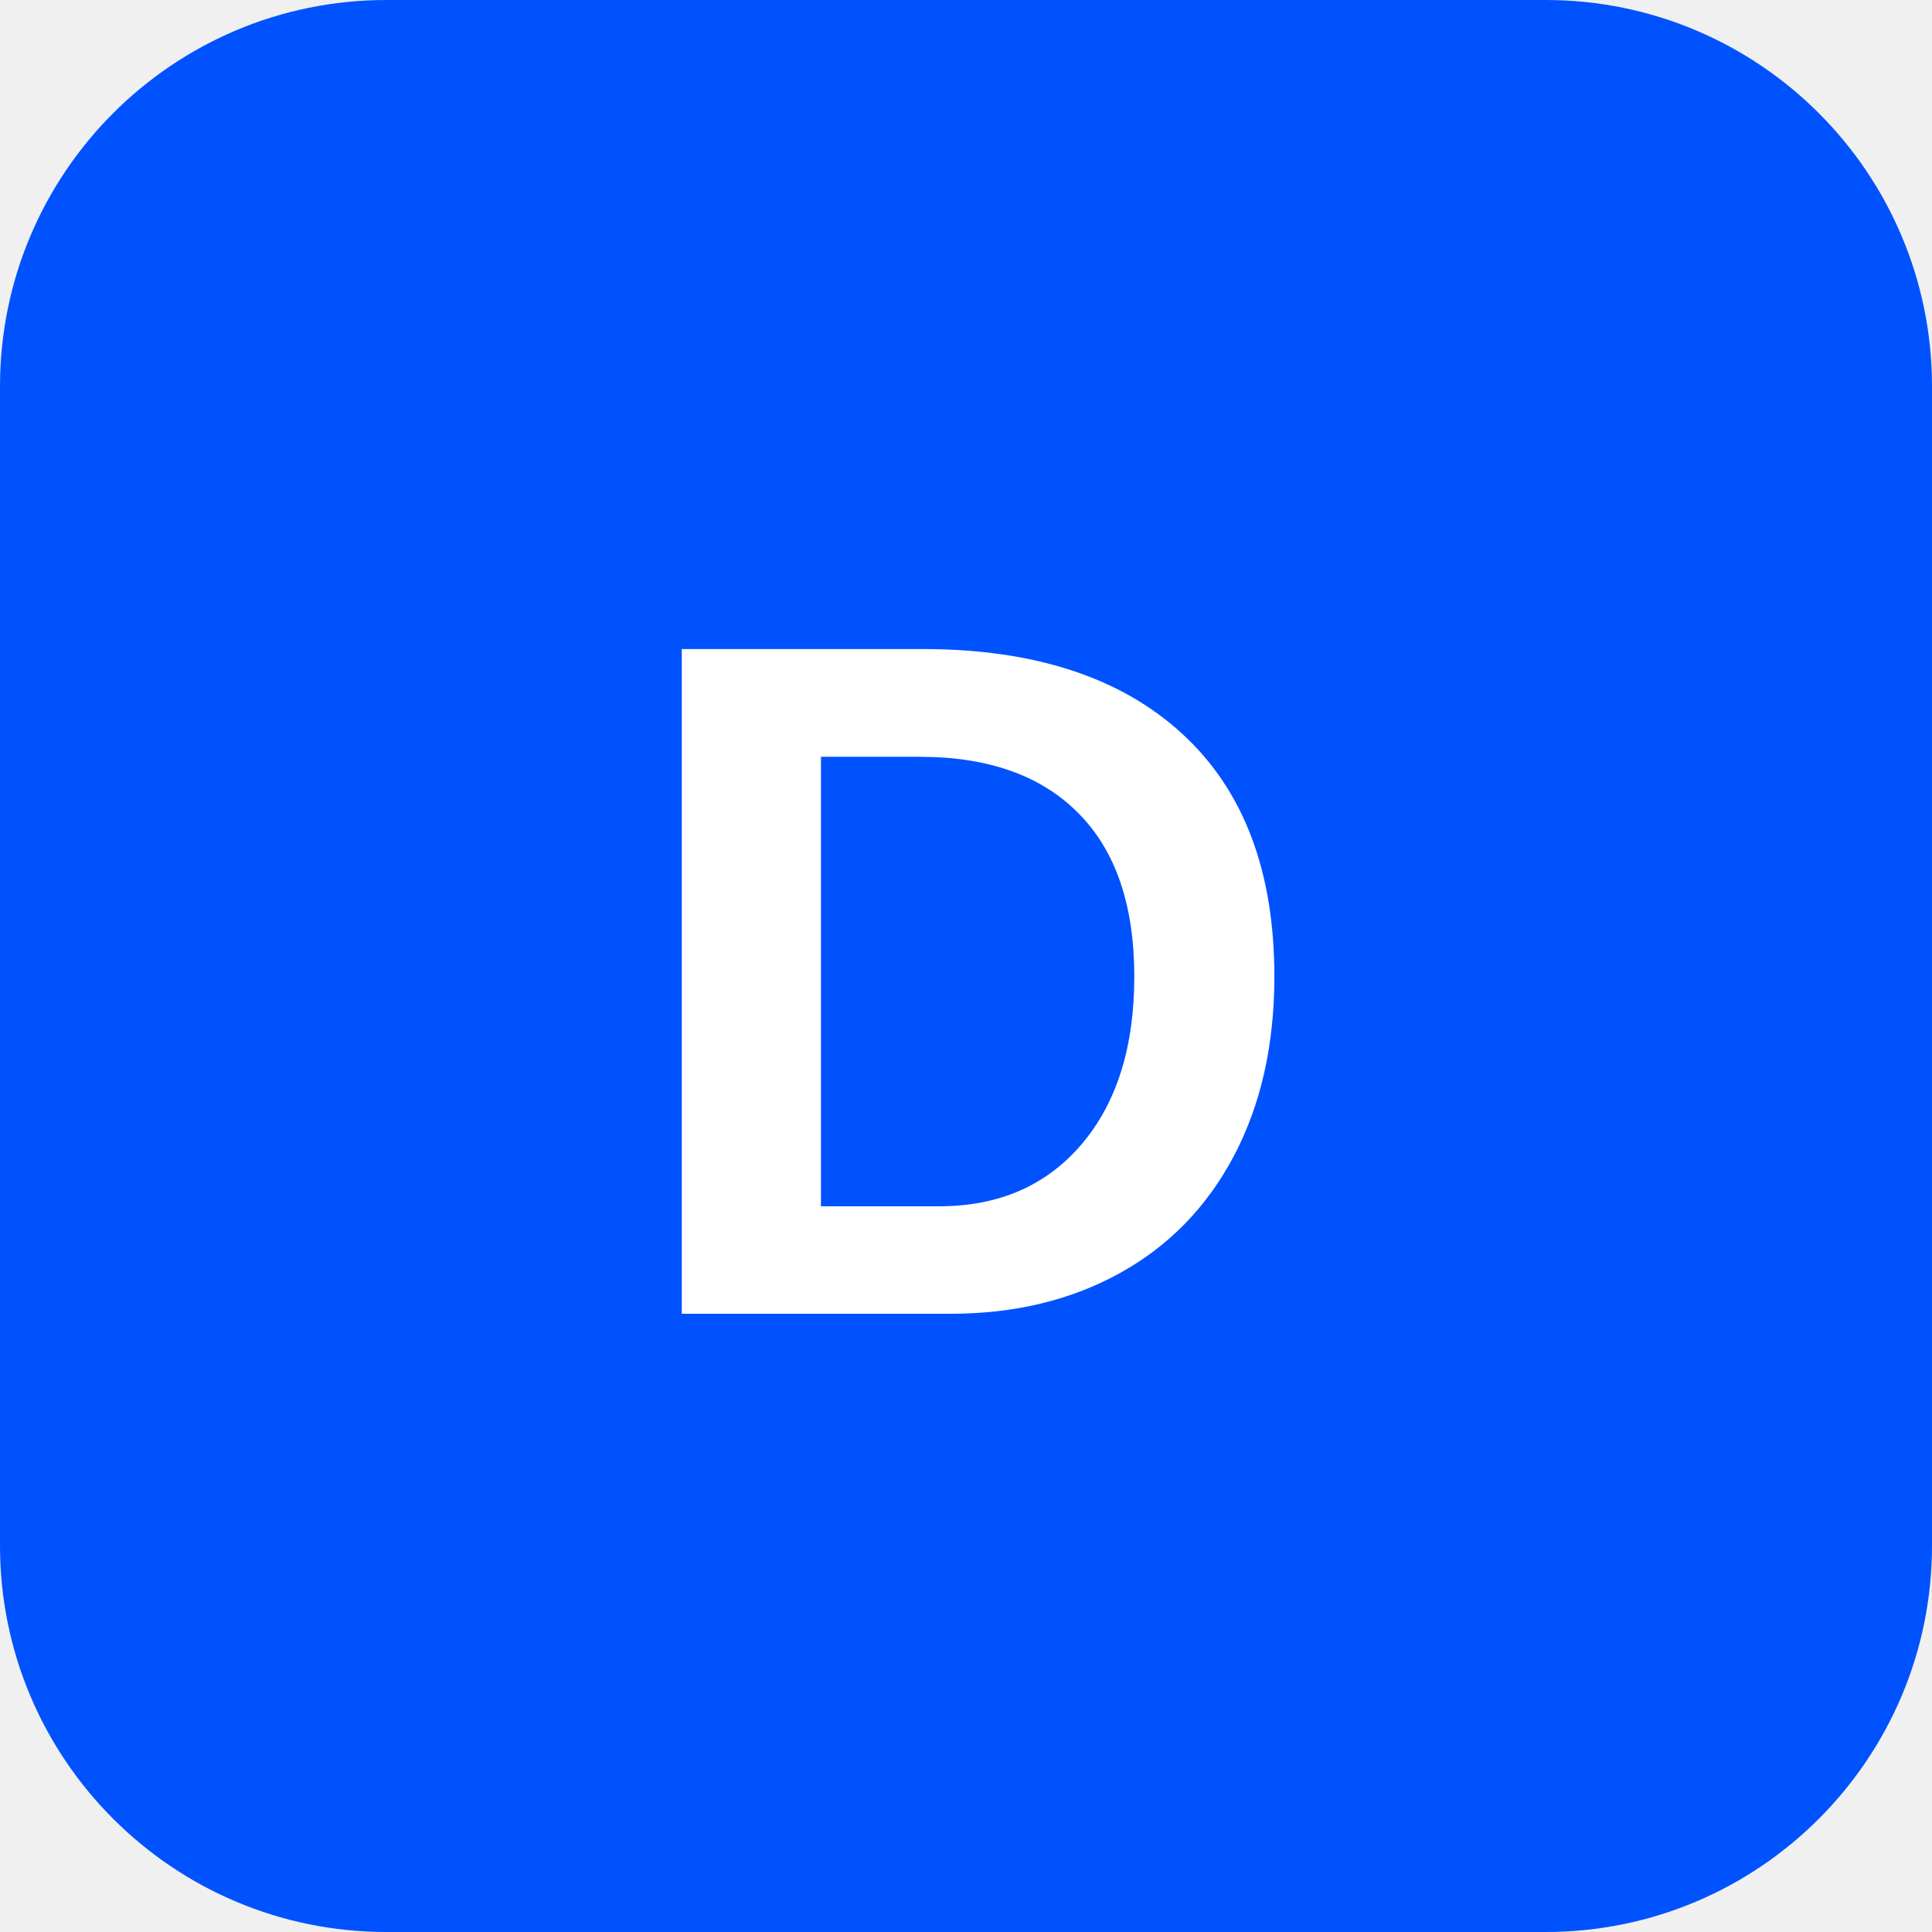
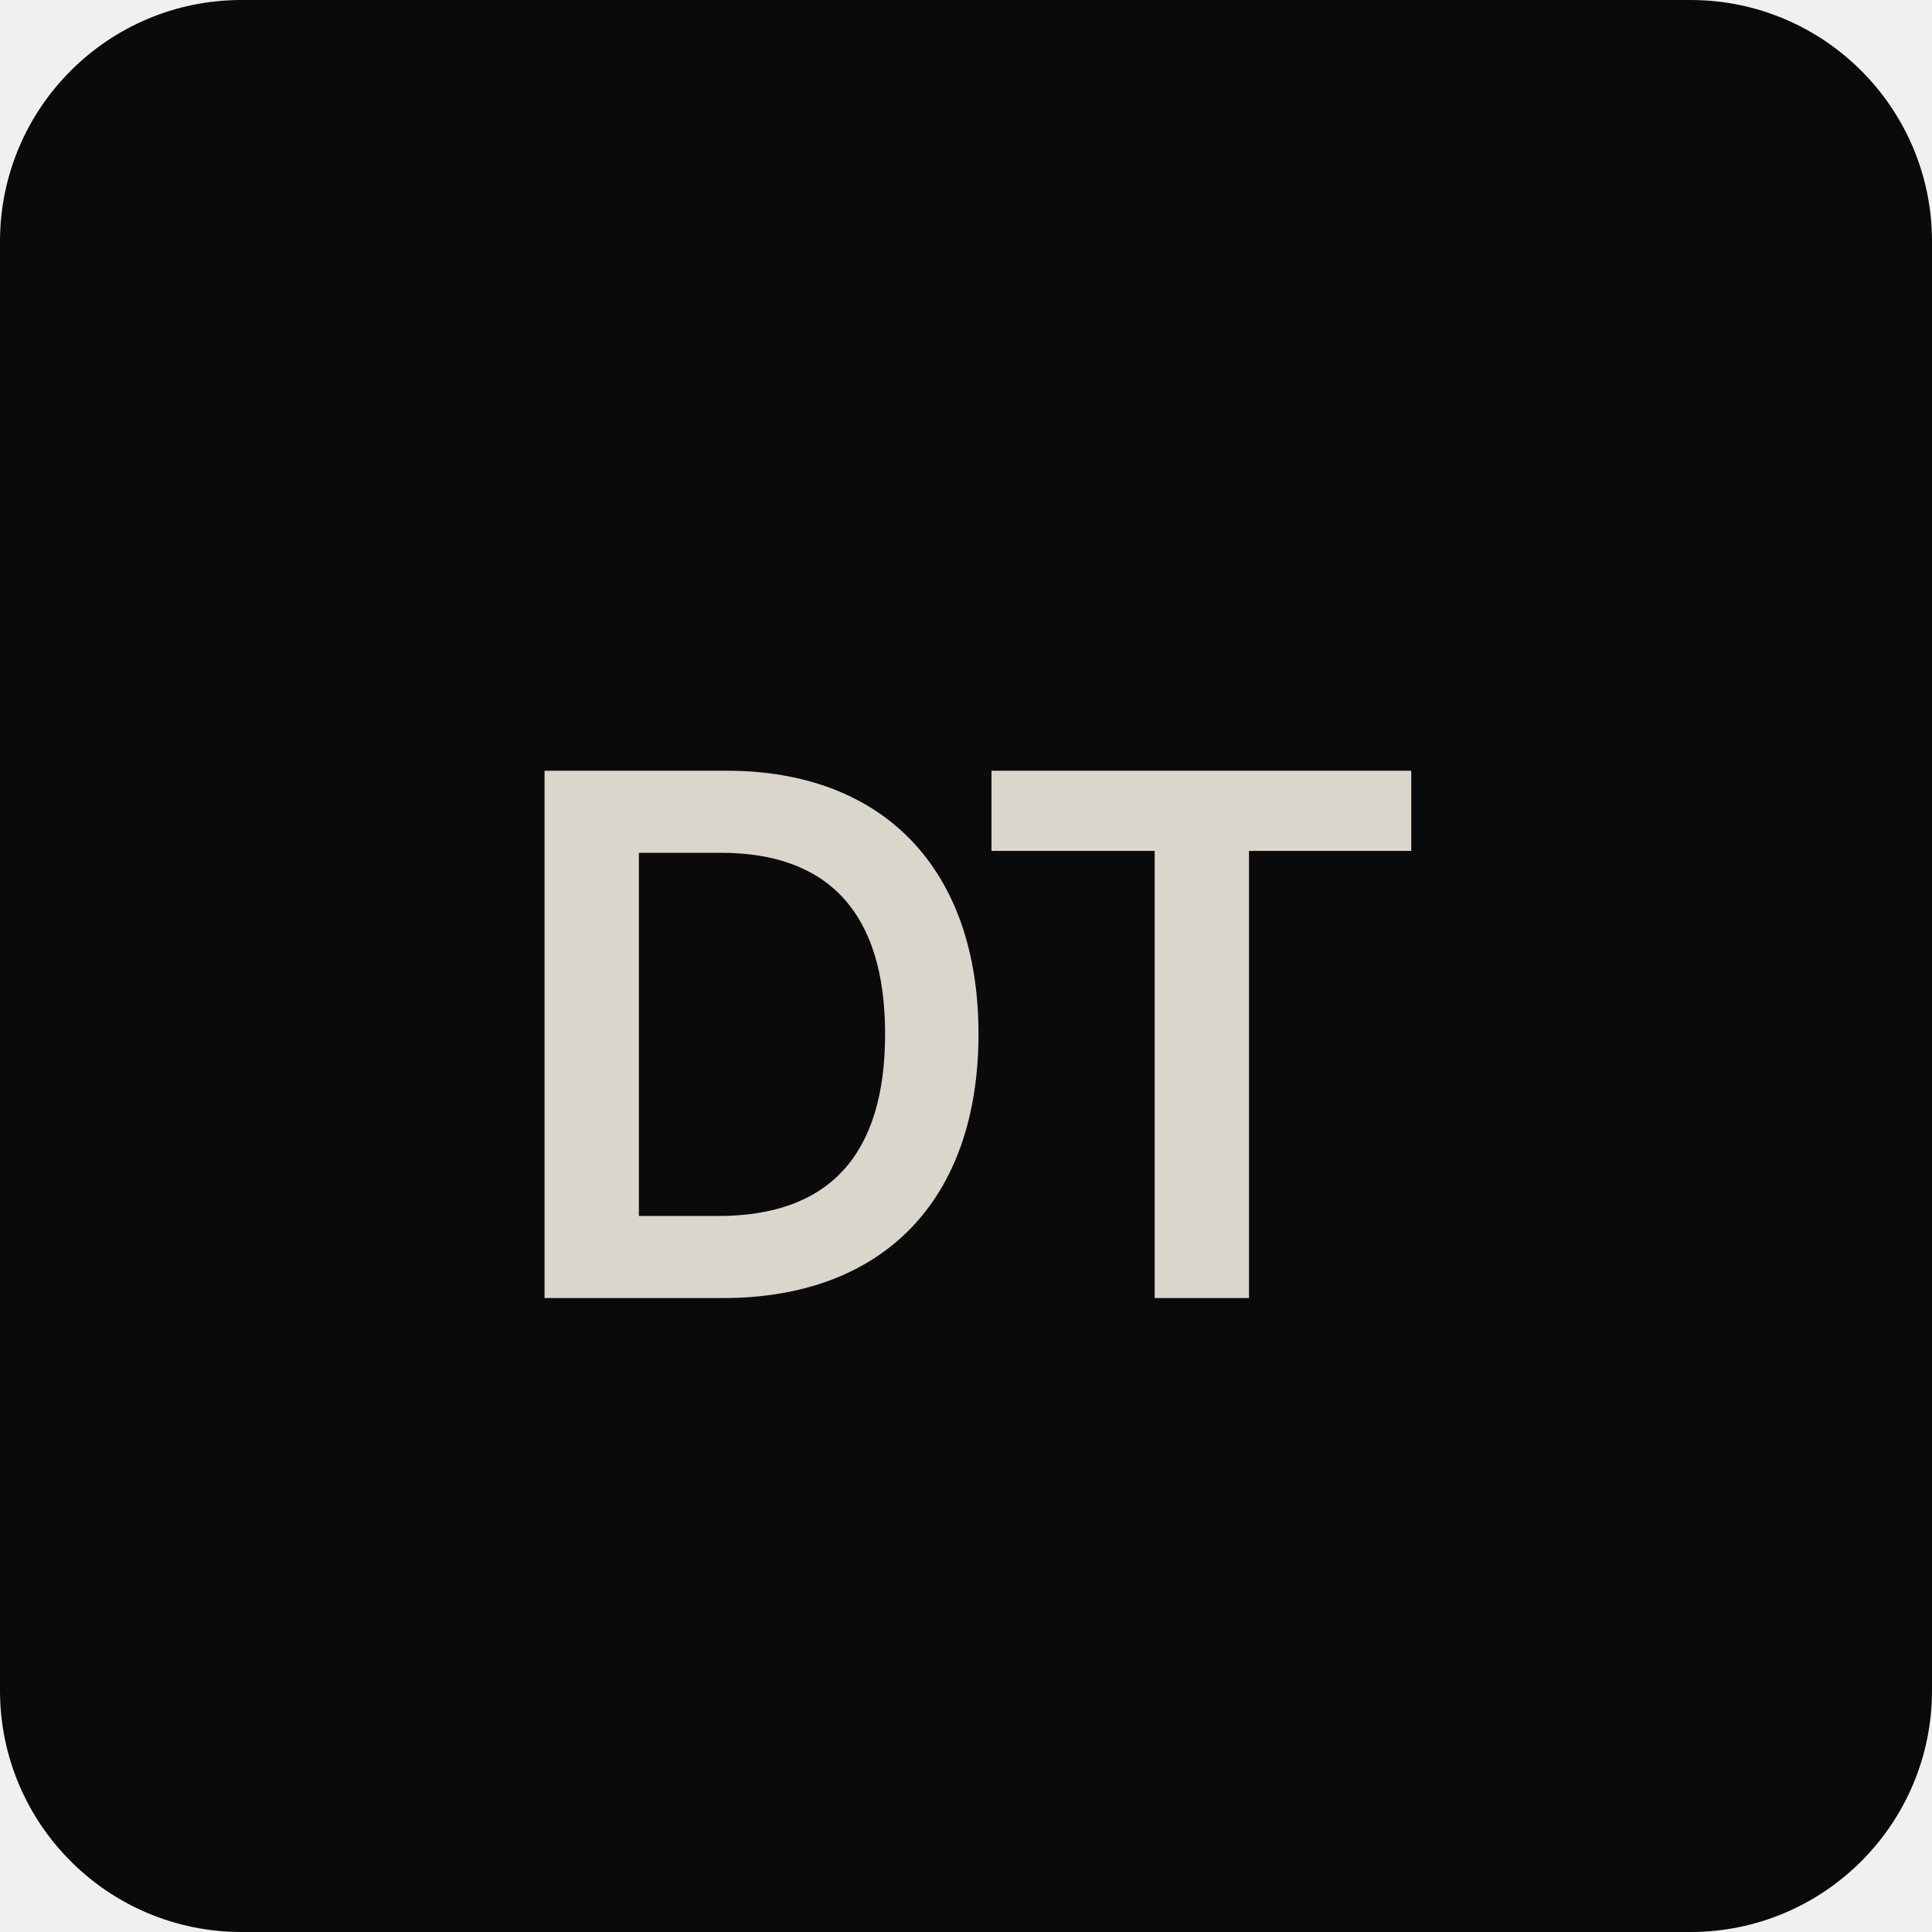
- <svg xmlns="http://www.w3.org/2000/svg" viewBox="0 0 100 100">
-   <rect width="100" height="100" rx="20" fill="#0052FF" />
-   <text x="50" y="68" font-family="Arial, sans-serif" font-size="50" font-weight="bold" fill="white" text-anchor="middle">D</text>
+ <svg xmlns="http://www.w3.org/2000/svg" viewBox="0 0 32 32">
+   <rect width="32" height="32" rx="4" fill="#0a0a0a" />
+   <text x="16" y="21.5" font-family="Inter, -apple-system, sans-serif" font-size="12" font-weight="600" fill="#DBD6CC" text-anchor="middle" letter-spacing="-0.5">DT</text>
</svg>
